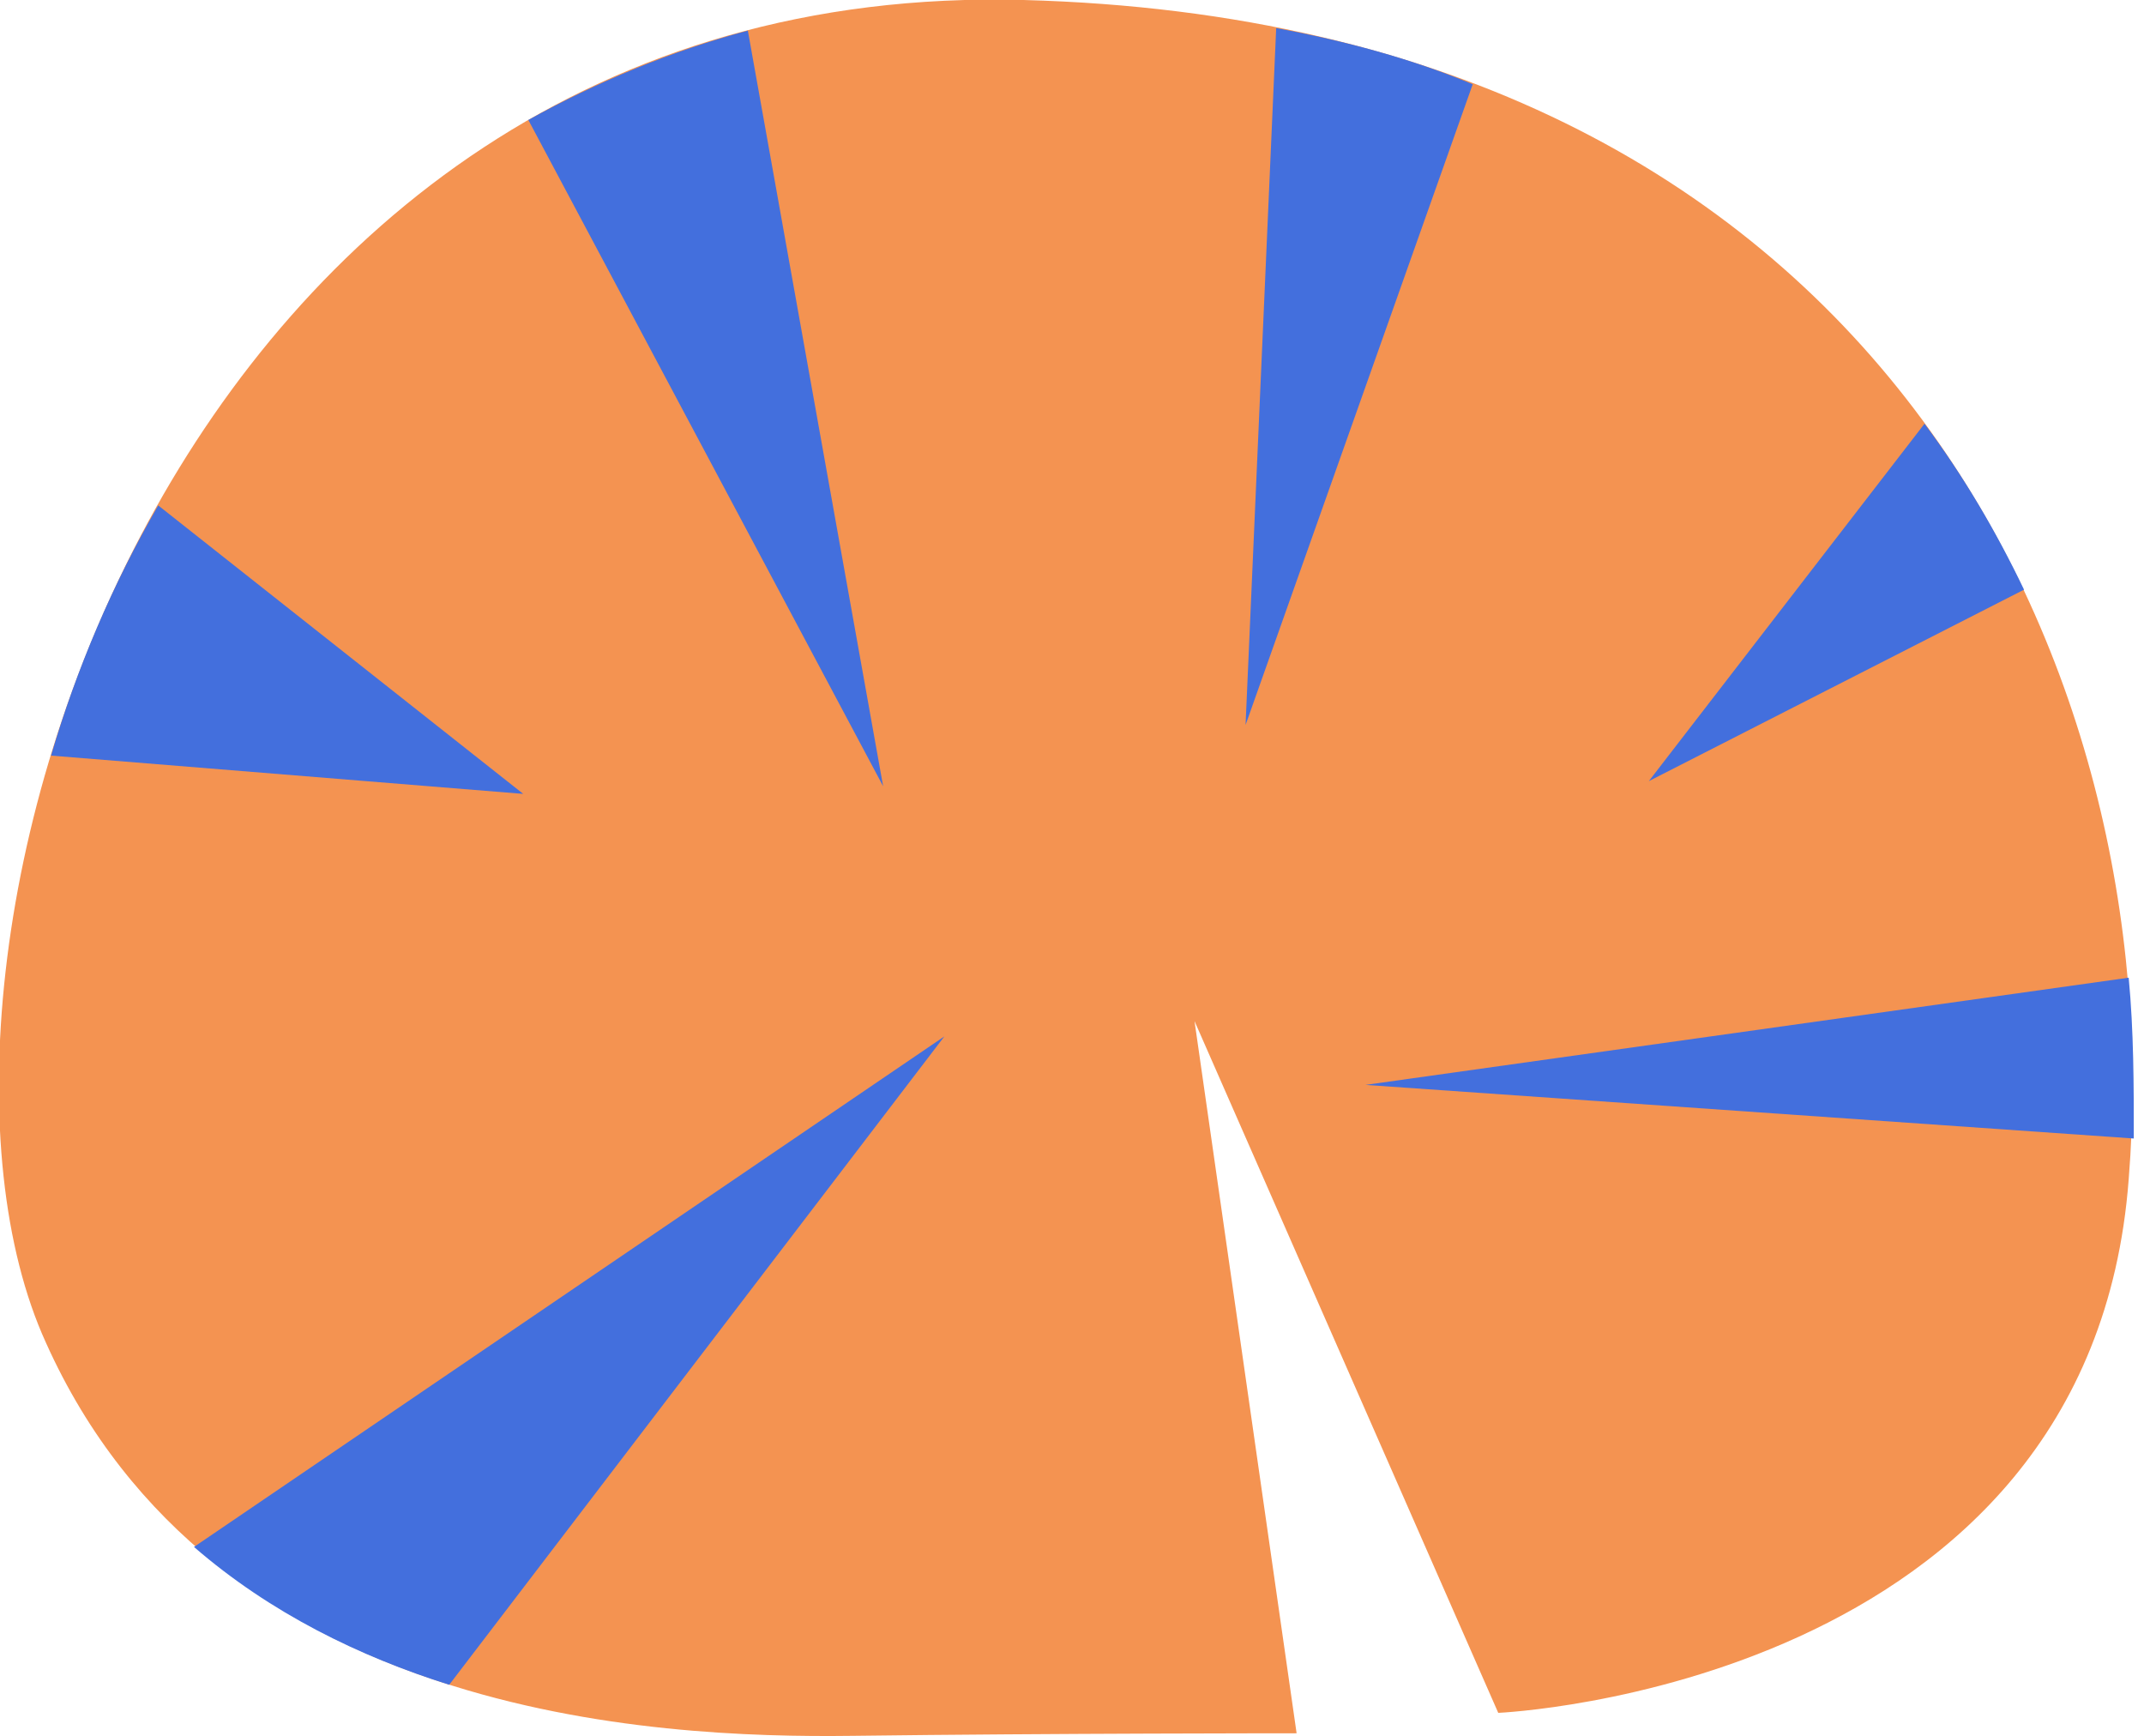
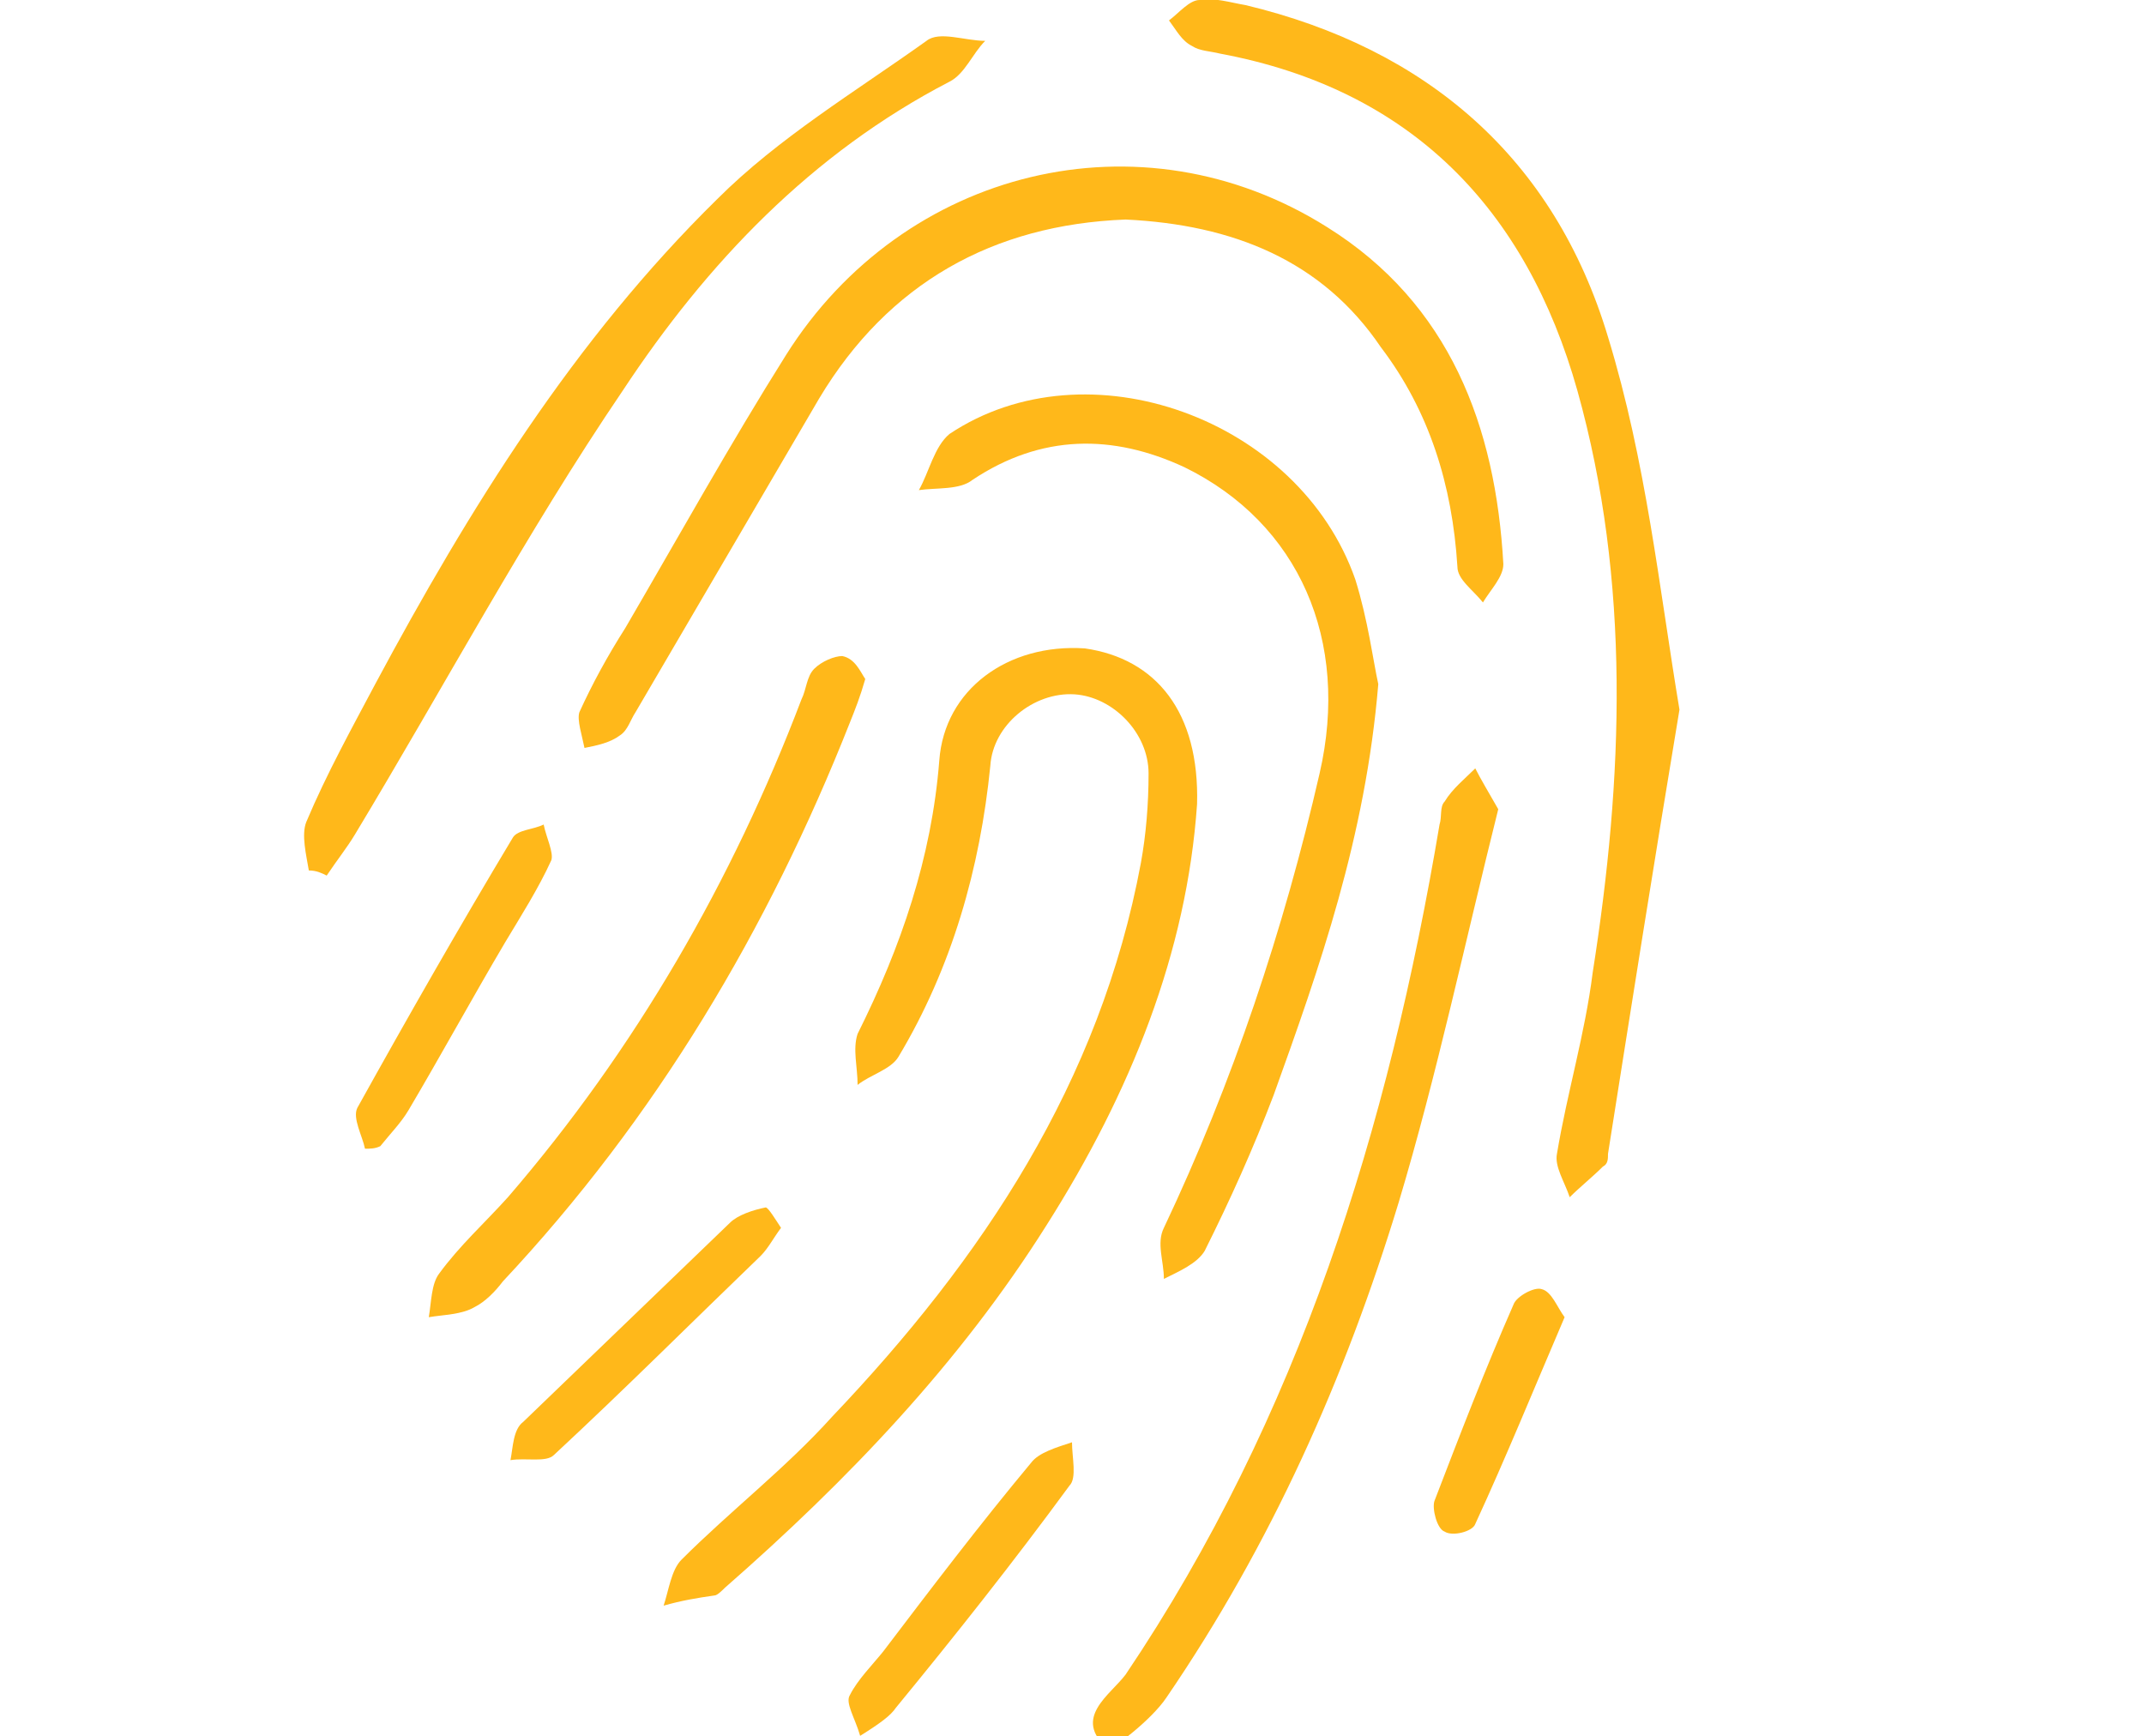
<svg xmlns="http://www.w3.org/2000/svg" version="1.1" id="Layer_1" x="0px" y="0px" viewBox="0 0 84 68" style="enable-background:new 0 0 84 68;" xml:space="preserve">
  <style type="text/css">
	.st0{fill:#F49351;}
	.st1{fill:#436FDD;}
+ 	.st2{fill:#FFB81A;}
</style>
-   <path class="st0" d="M58.7,67.1c0,0,23.2-1,24.7-20.9C85,26.4,73.8,0.9,40.1,0s-45,37.9-38.3,52.6C8.4,67.3,25.6,68.1,33.4,68  c7.8-0.1,17.4-0.1,17.4-0.1L46.8,40L58.7,67.1z" />
-   <path class="st1" d="M50,1.1l-1.2,27.3l8.9-25.1C55.3,2.3,52.7,1.6,50,1.1L50,1.1z M29.3,1.2c-3,0.8-5.9,2-8.6,3.5l13.9,26.1  L29.3,1.2L29.3,1.2z M75.4,16.6l-10.8,14l14.7-7.5C78.2,20.8,76.9,18.6,75.4,16.6L75.4,16.6z M6.2,19.8C4.4,22.9,3,26.2,2,29.6  l18.5,1.5L6.2,19.8L6.2,19.8z M83.4,38.3l-29.9,4.2l30.1,2.1C83.6,42.5,83.6,40.4,83.4,38.3L83.4,38.3z M37,40.6l-29.4,20  c3,2.6,6.5,4.3,10,5.4L37,40.6z" />
+   <path class="st0" d="M-45.3,67.1c0,0,23.2-1,24.7-20.9C-19,26.4-30.2,0.9-63.9,0s-45,37.9-38.3,52.6c6.6,14.7,23.8,15.5,31.6,15.4  s17.4-0.1,17.4-0.1l-4-27.9L-45.3,67.1z" />
+   <path class="st1" d="M-54,1.1l-1.2,27.3l8.9-25.1C-48.7,2.3-51.3,1.6-54,1.1L-54,1.1z M-74.7,1.2c-3,0.8-5.9,2-8.6,3.5l13.9,26.1  L-74.7,1.2L-74.7,1.2z M-28.6,16.6l-10.8,14l14.7-7.5C-25.8,20.8-27.1,18.6-28.6,16.6L-28.6,16.6z M-97.8,19.8  c-1.8,3.1-3.2,6.4-4.2,9.8l18.5,1.5L-97.8,19.8L-97.8,19.8z M-20.6,38.3l-29.9,4.2l30.1,2.1C-20.4,42.5-20.4,40.4-20.6,38.3  L-20.6,38.3z M-67,40.6l-29.4,20c3,2.6,6.5,4.3,10,5.4L-67,40.6z" />
+   <g>
+     <path class="st2" d="M46.9,31.5c-0.4,5.8-2.6,11.3-5.9,16.5c-3.4,5.4-7.8,10-12.6,14.2c-0.1,0.1-0.3,0.3-0.4,0.3   c-0.7,0.1-1.3,0.2-2,0.4c0.2-0.6,0.3-1.4,0.7-1.8c1.9-1.9,4.1-3.6,5.9-5.6c5.9-6.2,10.5-13.1,12.1-21.7c0.2-1.1,0.3-2.3,0.3-3.5   c0-1.6-1.4-3-2.9-3.1c-1.6-0.1-3.2,1.2-3.3,2.8c-0.4,4-1.5,7.9-3.6,11.4c-0.3,0.5-1.1,0.7-1.6,1.1c0-0.7-0.2-1.4,0-2   c1.7-3.4,2.9-6.9,3.2-10.7c0.2-2.8,2.7-4.6,5.7-4.4C45.3,25.8,47,27.9,46.9,31.5z" />
+     <path class="st2" d="M44.1,8.6c-5.2,0.2-9.3,2.5-12,7c-2.4,4.1-4.8,8.2-7.2,12.3c-0.2,0.3-0.3,0.7-0.6,0.9   c-0.4,0.3-0.9,0.4-1.4,0.5c-0.1-0.5-0.3-1.1-0.2-1.4c0.5-1.1,1.1-2.2,1.8-3.3c2.1-3.6,4.1-7.2,6.3-10.7c4.6-7.3,13.9-9.6,21.2-5   c4.8,3,6.6,7.8,6.9,13.2c0,0.5-0.5,1-0.8,1.5c-0.4-0.5-1-0.9-1-1.4c-0.2-3.2-1.1-6.1-3-8.6C51.8,10.2,48.3,8.8,44.1,8.6z" />
+     <path class="st2" d="M65.8,27.8c-1,6-1.9,11.7-2.8,17.4c0,0.2,0,0.4-0.2,0.5c-0.4,0.4-0.9,0.8-1.3,1.2c-0.2-0.6-0.6-1.2-0.5-1.7   c0.4-2.4,1.1-4.7,1.4-7.1c1.2-7.6,1.5-15.3-0.6-22.8c-2-7.1-6.5-11.8-14-13.2c-0.4-0.1-0.8-0.1-1.1-0.3c-0.4-0.2-0.6-0.6-0.9-1   c0.4-0.3,0.8-0.8,1.2-0.8c0.6-0.1,1.2,0.1,1.8,0.2c7.1,1.7,12.1,6,14.2,13C64.5,18.1,65,23,65.8,27.8z" />
+     <path class="st2" d="M54,26.8c-0.5,6-2.3,11.1-4.1,16.1C49.1,45,48.2,47,47.2,49c-0.3,0.5-1,0.8-1.6,1.1c0-0.7-0.3-1.4,0-2   c2.7-5.7,4.7-11.7,6.1-17.8c1.2-5.2-0.8-9.8-5.3-12c-2.8-1.3-5.6-1.3-8.3,0.5c-0.5,0.4-1.4,0.3-2.1,0.4c0.4-0.7,0.6-1.7,1.2-2.2   c5.4-3.6,13.7-0.6,15.9,5.7C53.6,24.3,53.8,25.9,54,26.8z" />
+     <path class="st2" d="M12.1,34.1c-0.1-0.6-0.3-1.4-0.1-1.9c0.8-1.9,1.8-3.7,2.7-5.4c3.7-6.9,7.8-13.5,13.4-19   c2.4-2.4,5.4-4.2,8.2-6.2c0.5-0.4,1.5,0,2.3,0c-0.5,0.5-0.8,1.3-1.4,1.6c-5.4,2.8-9.5,7.1-12.8,12.1c-3.8,5.6-7,11.6-10.5,17.4   c-0.3,0.5-0.7,1-1.1,1.6C12.6,34.2,12.4,34.1,12.1,34.1z" />
+     <path class="st2" d="M58.7,31.7c-1.3,5.2-2.4,10.4-3.9,15.4c-2.1,6.9-5,13.4-9.1,19.4c-0.6,0.9-2.2,2.1-2.3,2   c-1.4-1.2,0.1-2.1,0.7-2.9c6.8-10.1,10.3-21.4,12.3-33.3c0.1-0.3,0-0.7,0.2-0.9c0.3-0.5,0.8-0.9,1.2-1.3C58,30.5,58.3,31,58.7,31.7   z" />
+     <path class="st2" d="M33.9,26.6c-0.2,0.7-0.4,1.2-0.6,1.7c-3.2,8.1-7.6,15.5-13.6,21.9c-0.3,0.4-0.7,0.8-1.1,1   c-0.5,0.3-1.2,0.3-1.8,0.4c0.1-0.6,0.1-1.3,0.4-1.7c0.8-1.1,1.8-2,2.7-3c5-5.8,8.8-12.4,11.5-19.5c0.2-0.4,0.2-0.9,0.5-1.2   c0.3-0.3,0.8-0.5,1.1-0.5C33.5,25.8,33.7,26.3,33.9,26.6z" />
+     <path class="st2" d="M14.3,45c-0.1-0.5-0.5-1.2-0.3-1.6c2-3.6,4-7.1,6.1-10.6c0.2-0.3,0.8-0.3,1.2-0.5c0.1,0.5,0.4,1.1,0.3,1.4   c-0.5,1.1-1.2,2.2-1.8,3.2c-1.3,2.2-2.5,4.4-3.8,6.6c-0.3,0.5-0.7,0.9-1.1,1.4C14.7,45,14.5,45,14.3,45z" />
+     <path class="st2" d="M30.6,48.1c-0.3,0.4-0.5,0.8-0.8,1.1c-2.7,2.6-5.3,5.2-8.1,7.8c-0.3,0.3-1.1,0.1-1.7,0.2   c0.1-0.5,0.1-1.2,0.5-1.5c2.7-2.6,5.4-5.2,8.1-7.8c0.3-0.3,0.9-0.5,1.4-0.6C30.1,47.3,30.4,47.8,30.6,48.1z" />
+     <path class="st2" d="M33.7,68c-0.2-0.7-0.6-1.3-0.4-1.6c0.3-0.6,0.9-1.2,1.3-1.7c1.9-2.5,3.8-5,5.8-7.4c0.3-0.4,1-0.6,1.6-0.8   c0,0.6,0.2,1.4-0.1,1.7c-2.2,3-4.5,5.9-6.8,8.7C34.9,67.2,34.5,67.5,33.7,68z" />
+     <path class="st2" d="M61.3,51.6c-1.2,2.8-2.3,5.5-3.5,8.1c-0.1,0.3-0.9,0.5-1.2,0.3c-0.3-0.1-0.5-0.9-0.4-1.2c1-2.6,2-5.2,3.1-7.7   c0.1-0.3,0.8-0.7,1.1-0.6C60.8,50.6,61,51.2,61.3,51.6z" />
+   </g>
</svg>
